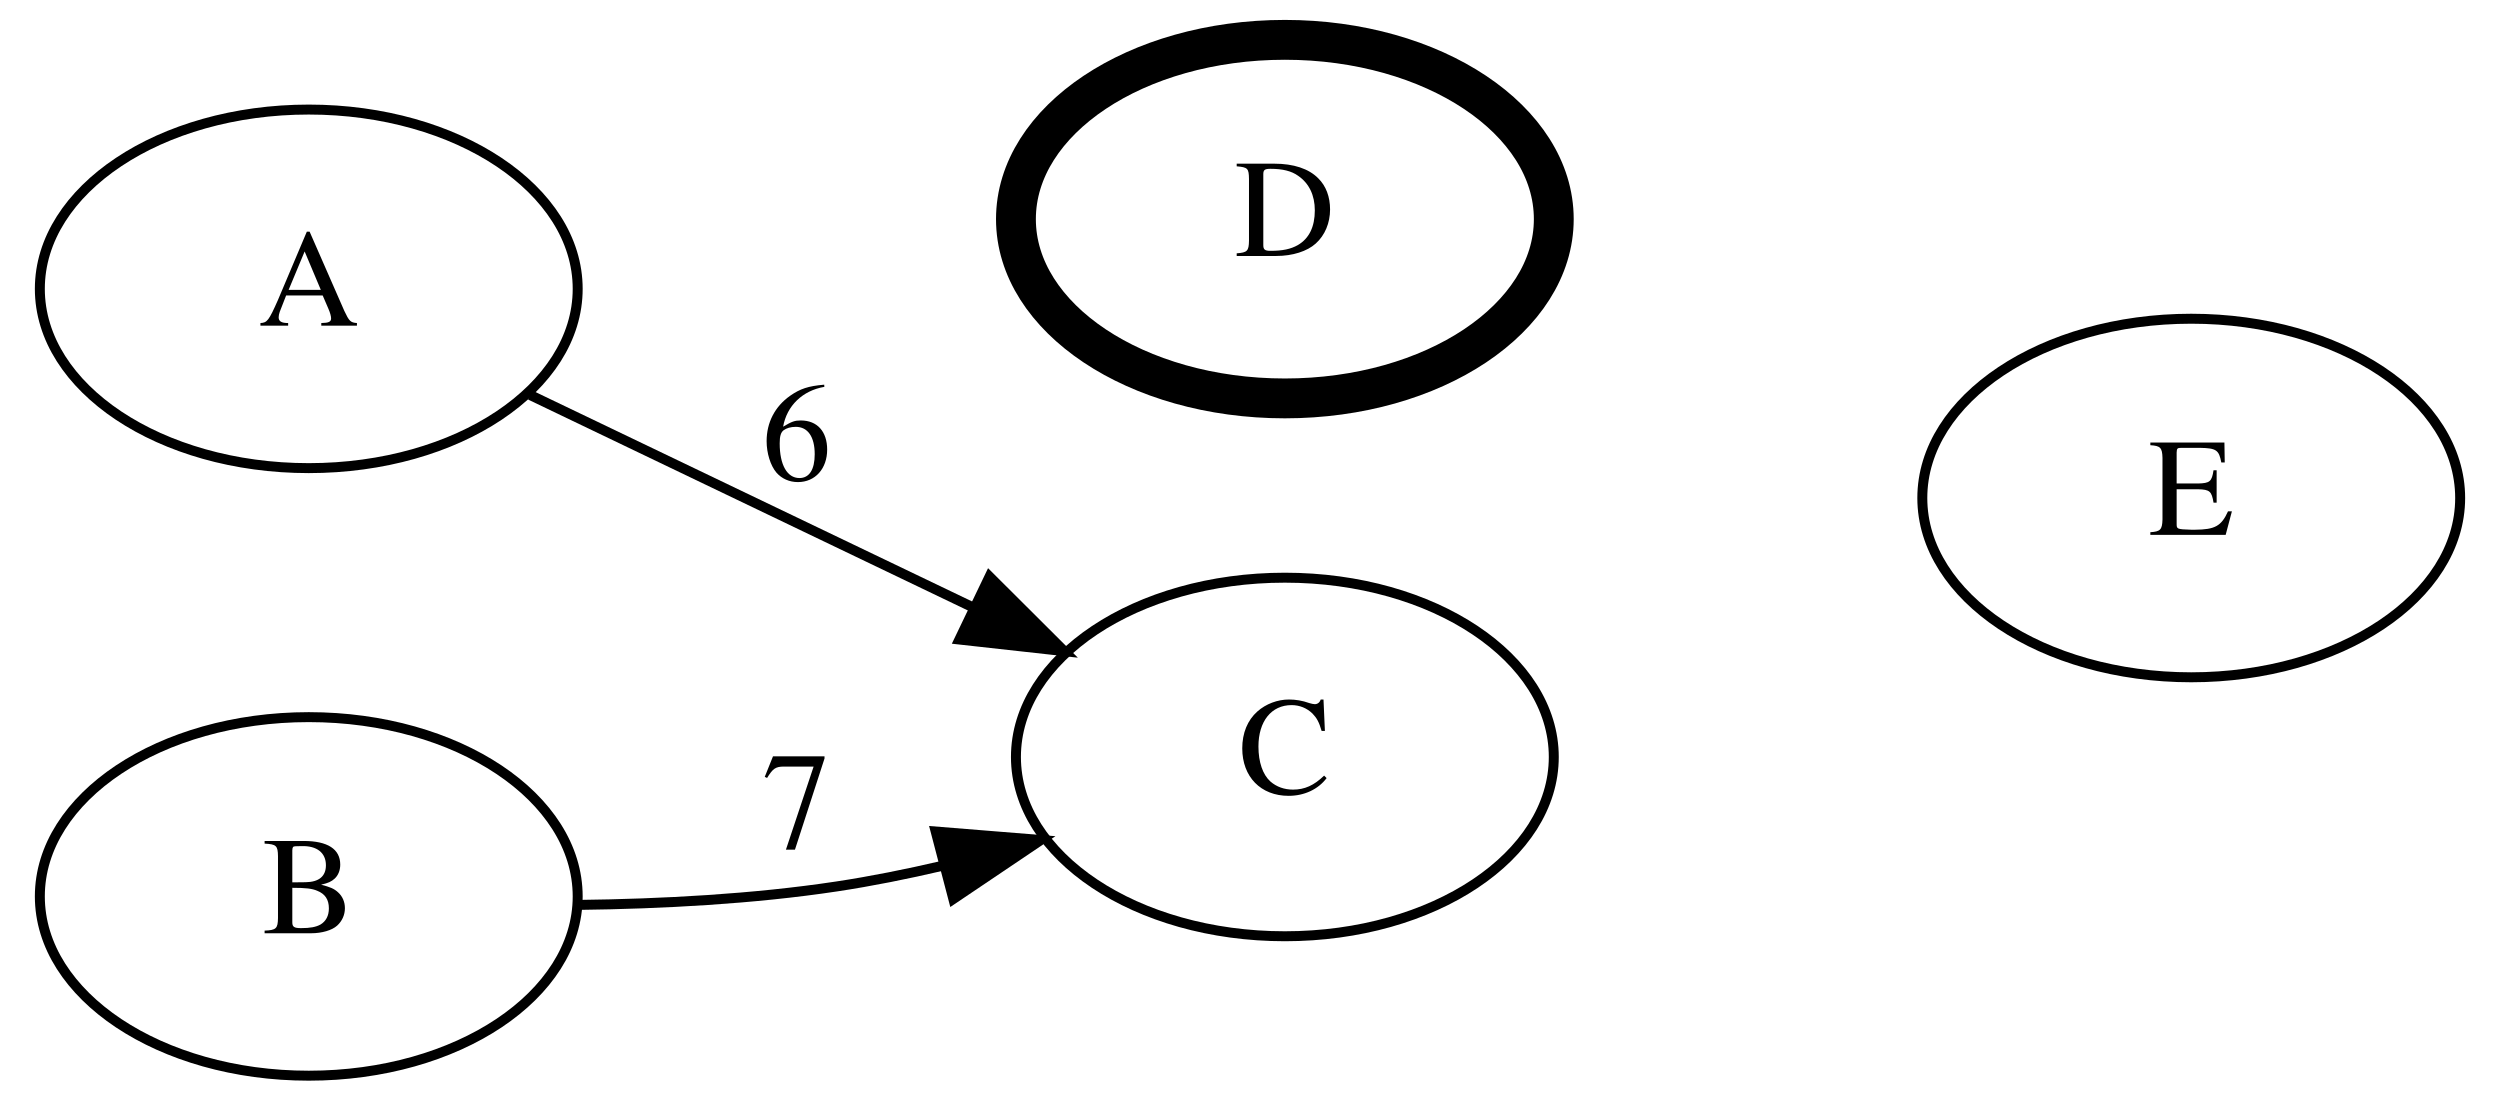
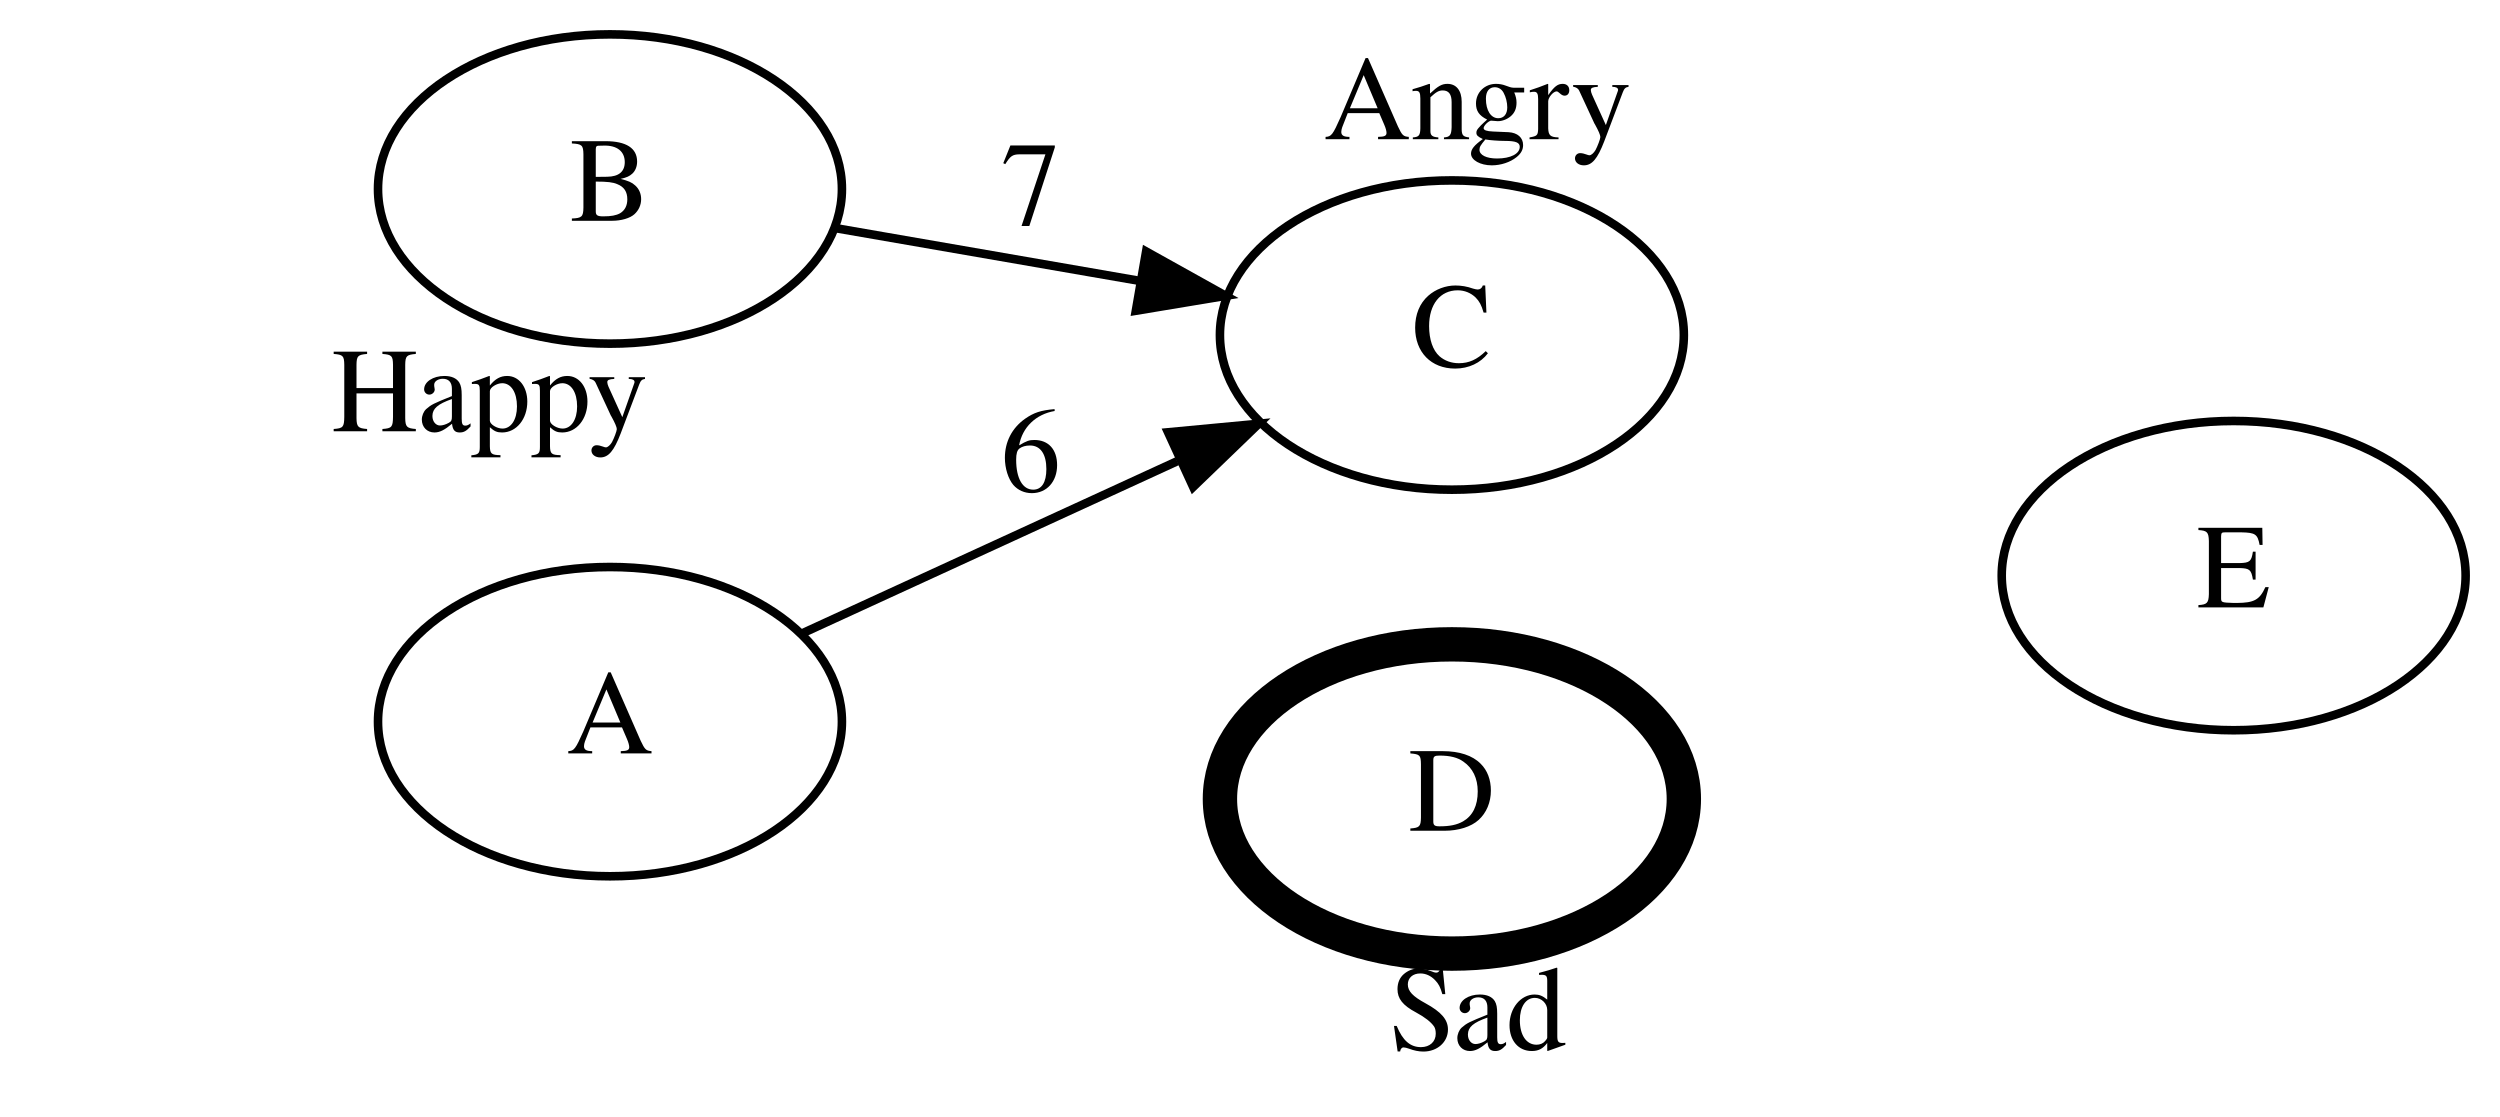
- <svg xmlns="http://www.w3.org/2000/svg" width="251pt" height="112pt" viewBox="0.00 0.00 251.00 112.00">
-   <g id="graph0" class="graph" transform="scale(1 1) rotate(0) translate(4 108)">
+ <svg xmlns="http://www.w3.org/2000/svg" width="291pt" height="130pt" viewBox="0.00 0.00 291.00 130.00">
+   <g id="graph0" class="graph" transform="scale(1 1) rotate(0) translate(4 126)">
    <g id="node1" class="node">
-       <ellipse fill="none" stroke="#000000" stroke-width="4" cx="125" cy="-86" rx="27" ry="18" />
-       <text text-anchor="middle" x="125" y="-82.3" font-family="Times,serif" font-size="14.00" fill="#000000">D</text>
+       <ellipse fill="none" stroke="#000000" stroke-width="4" cx="165" cy="-33" rx="27" ry="18" />
+       <text text-anchor="middle" x="165" y="-29.3" font-family="Times,serif" font-size="14.00" fill="#000000">D</text>
+       <text text-anchor="middle" x="168" y="-3.8" font-family="Times,serif" font-size="14.00" fill="#000000">Sad</text>
    </g>
    <g id="node5" class="node">
-       <ellipse fill="none" stroke="#000000" cx="216" cy="-58" rx="27" ry="18" />
-       <text text-anchor="middle" x="216" y="-54.3" font-family="Times,serif" font-size="14.00" fill="#000000">E</text>
+       <ellipse fill="none" stroke="#000000" cx="256" cy="-59" rx="27" ry="18" />
+       <text text-anchor="middle" x="256" y="-55.3" font-family="Times,serif" font-size="14.00" fill="#000000">E</text>
    </g>
    <g id="edge5" class="edge">
</g>
    <g id="node2" class="node">
-       <ellipse fill="none" stroke="#000000" cx="27" cy="-79" rx="27" ry="18" />
-       <text text-anchor="middle" x="27" y="-75.3" font-family="Times,serif" font-size="14.00" fill="#000000">A</text>
+       <ellipse fill="none" stroke="#000000" cx="67" cy="-104" rx="27" ry="18" />
+       <text text-anchor="middle" x="67" y="-100.3" font-family="Times,serif" font-size="14.00" fill="#000000">B</text>
+       <text text-anchor="middle" x="53" y="-75.8" font-family="Times,serif" font-size="14.00" fill="#000000">Happy</text>
    </g>
-     <g id="edge2" class="edge">
- </g>
    <g id="node3" class="node">
-       <ellipse fill="none" stroke="#000000" cx="125" cy="-32" rx="27" ry="18" />
-       <text text-anchor="middle" x="125" y="-28.3" font-family="Times,serif" font-size="14.00" fill="#000000">C</text>
+       <ellipse fill="none" stroke="#000000" cx="165" cy="-87" rx="27" ry="18" />
+       <text text-anchor="middle" x="165" y="-83.3" font-family="Times,serif" font-size="14.00" fill="#000000">C</text>
+       <text text-anchor="middle" x="168" y="-109.8" font-family="Times,serif" font-size="14.00" fill="#000000">Angry</text>
    </g>
-     <g id="edge1" class="edge">
-       <path fill="none" stroke="#000000" d="M49.238,-68.335C62.394,-62.025 79.264,-53.935 93.743,-46.99" />
-       <polygon fill="#000000" stroke="#000000" points="95.347,-50.103 102.85,-42.623 92.32,-43.791 95.347,-50.103" />
-       <text text-anchor="middle" x="76" y="-59.8" font-family="Times,serif" font-size="14.00" fill="#000000">6</text>
+     <g id="edge3" class="edge">
+       <path fill="none" stroke="#000000" d="M93.262,-99.444C104.137,-97.558 116.933,-95.338 128.683,-93.3" />
+       <polygon fill="#000000" stroke="#000000" points="129.411,-96.726 138.665,-91.568 128.214,-89.829 129.411,-96.726" />
+       <text text-anchor="middle" x="116" y="-99.8" font-family="Times,serif" font-size="14.00" fill="#000000">7</text>
    </g>
    <g id="edge4" class="edge">
</g>
    <g id="node4" class="node">
-       <ellipse fill="none" stroke="#000000" cx="27" cy="-18" rx="27" ry="18" />
-       <text text-anchor="middle" x="27" y="-14.3" font-family="Times,serif" font-size="14.00" fill="#000000">B</text>
+       <ellipse fill="none" stroke="#000000" cx="67" cy="-42" rx="27" ry="18" />
+       <text text-anchor="middle" x="67" y="-38.3" font-family="Times,serif" font-size="14.00" fill="#000000">A</text>
    </g>
-     <g id="edge3" class="edge">
-       <path fill="none" stroke="#000000" d="M54.078,-17.147C62.429,-17.249 71.628,-17.734 80,-19 83.483,-19.526 87.075,-20.247 90.64,-21.081" />
-       <polygon fill="#000000" stroke="#000000" points="89.942,-24.516 100.502,-23.663 91.715,-17.744 89.942,-24.516" />
-       <text text-anchor="middle" x="76" y="-22.8" font-family="Times,serif" font-size="14.00" fill="#000000">7</text>
+     <g id="edge2" class="edge">
+ </g>
+     <g id="edge1" class="edge">
+       <path fill="none" stroke="#000000" d="M89.238,-52.211C102.177,-58.153 118.708,-65.743 133.025,-72.317" />
+       <polygon fill="#000000" stroke="#000000" points="131.963,-75.681 142.511,-76.673 134.884,-69.32 131.963,-75.681" />
+       <text text-anchor="middle" x="116" y="-68.8" font-family="Times,serif" font-size="14.00" fill="#000000">6</text>
    </g>
  </g>
</svg>
